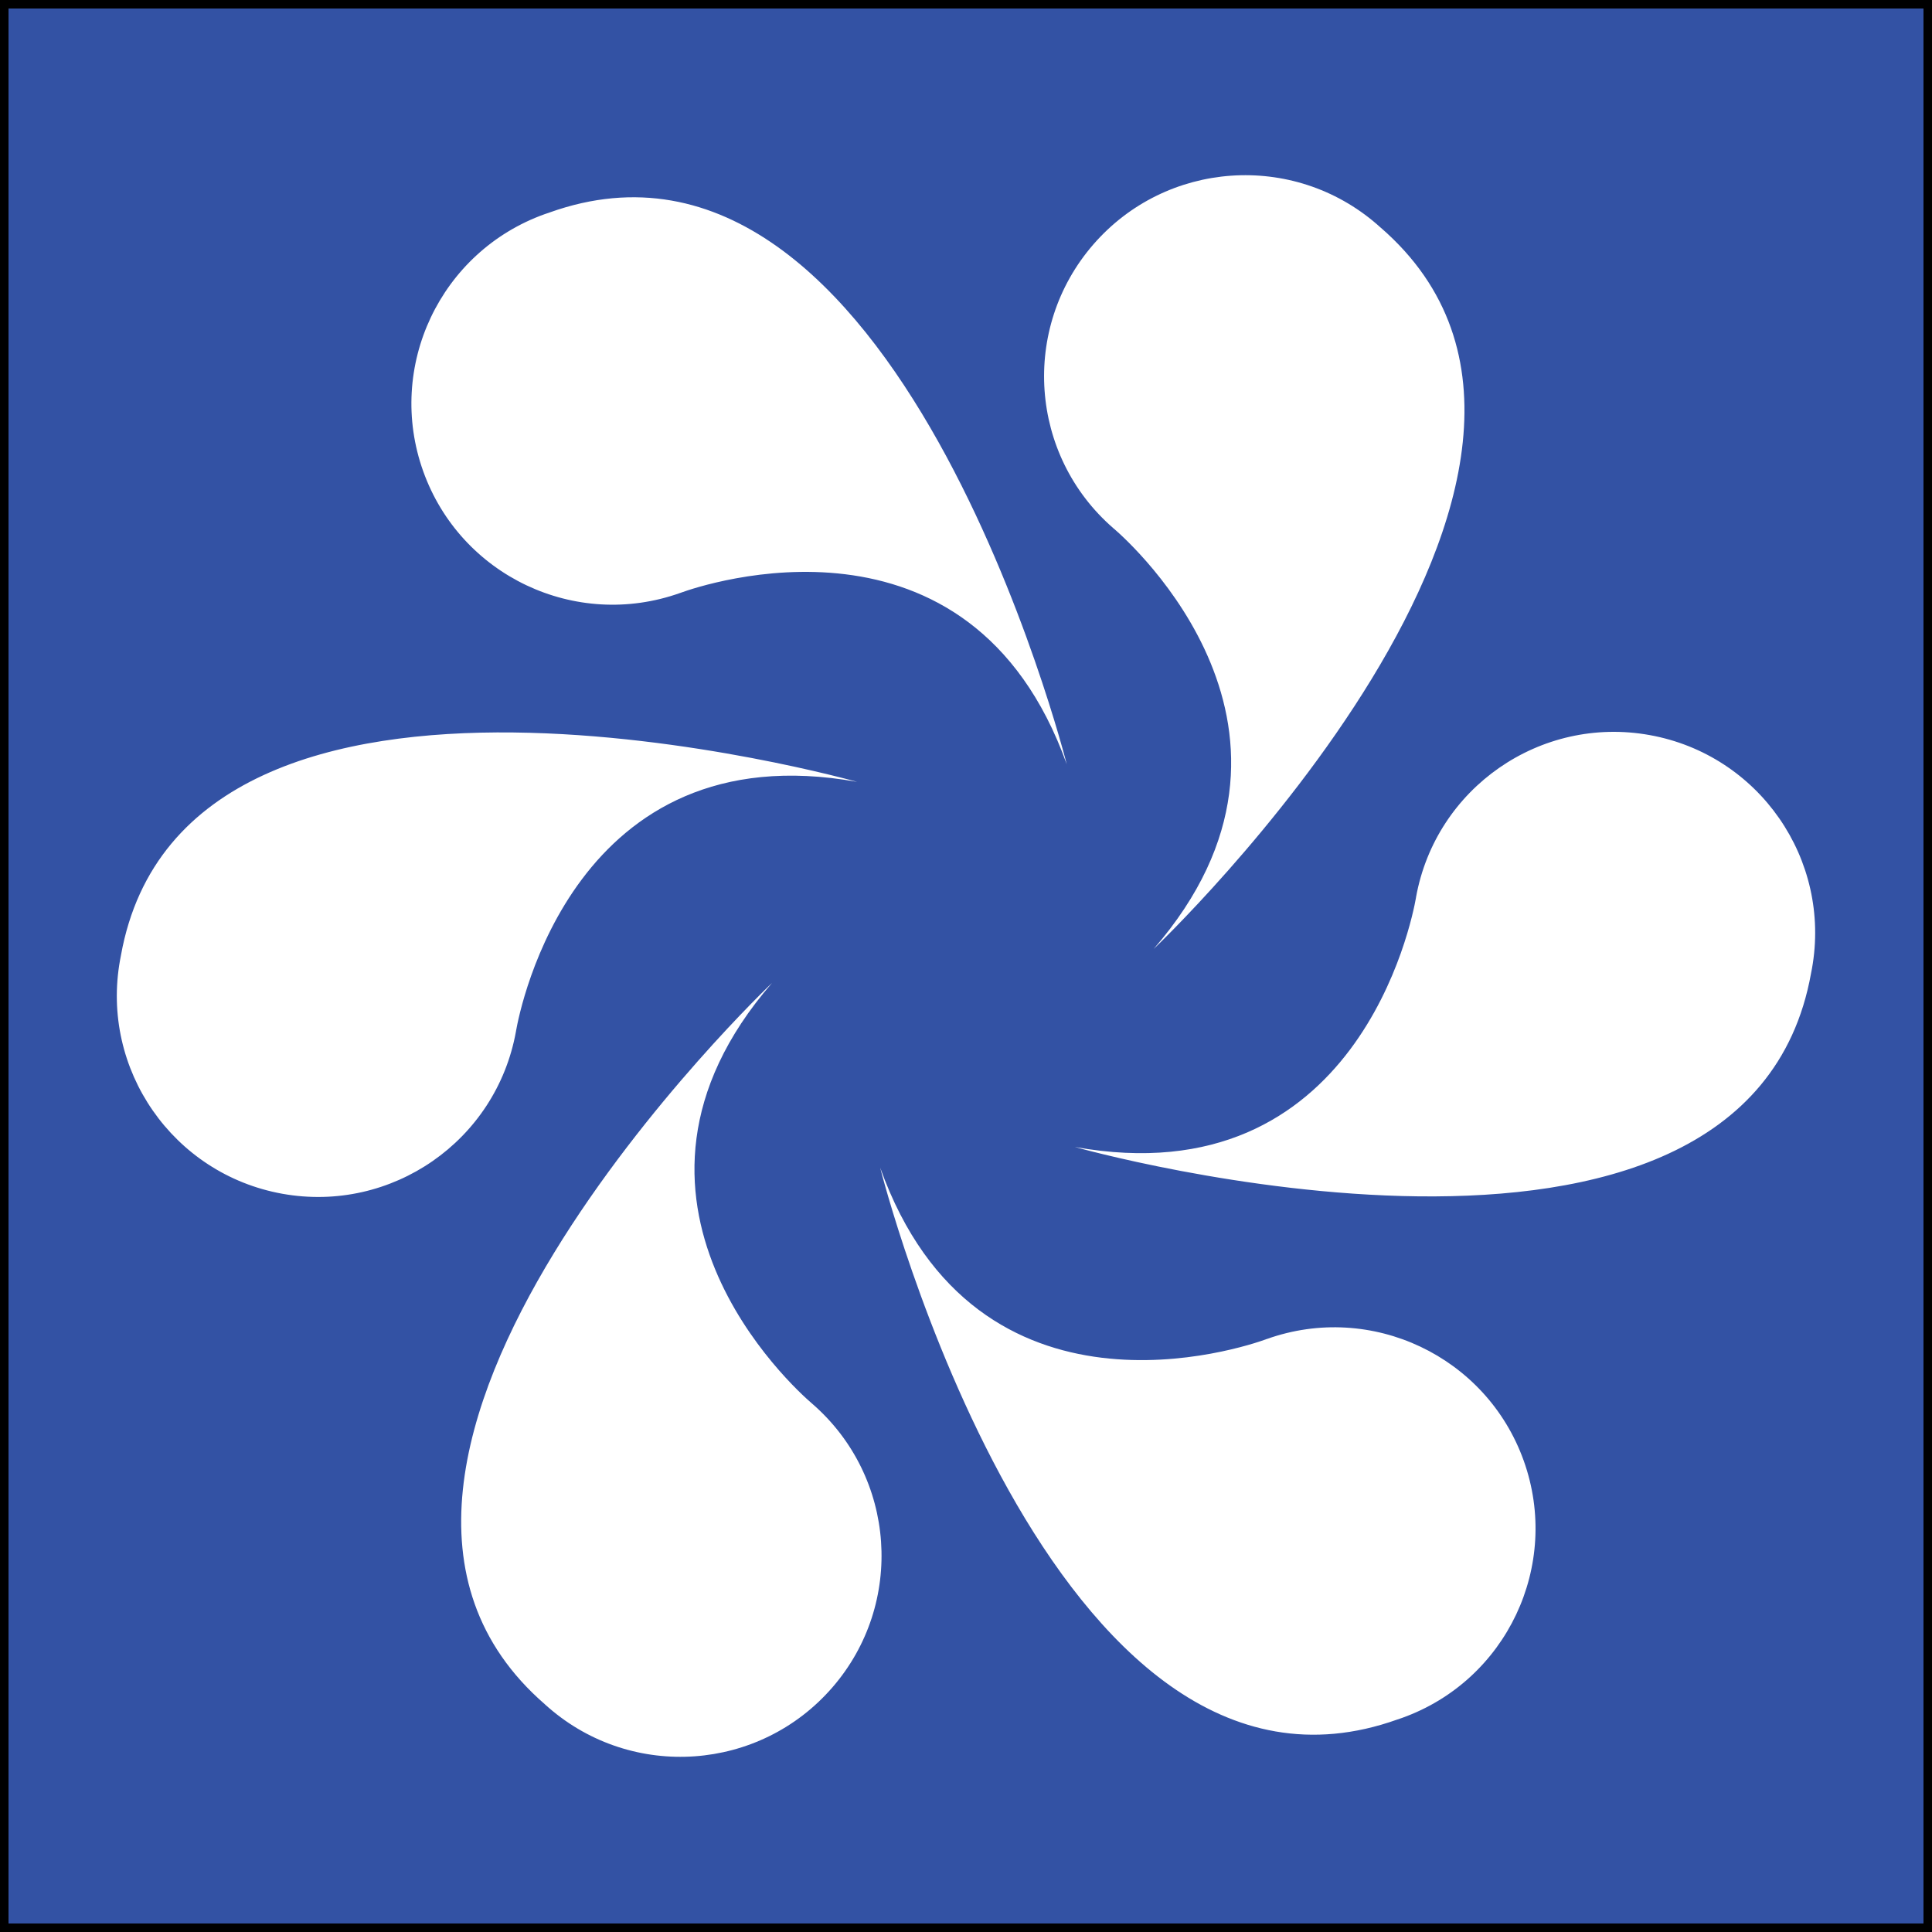
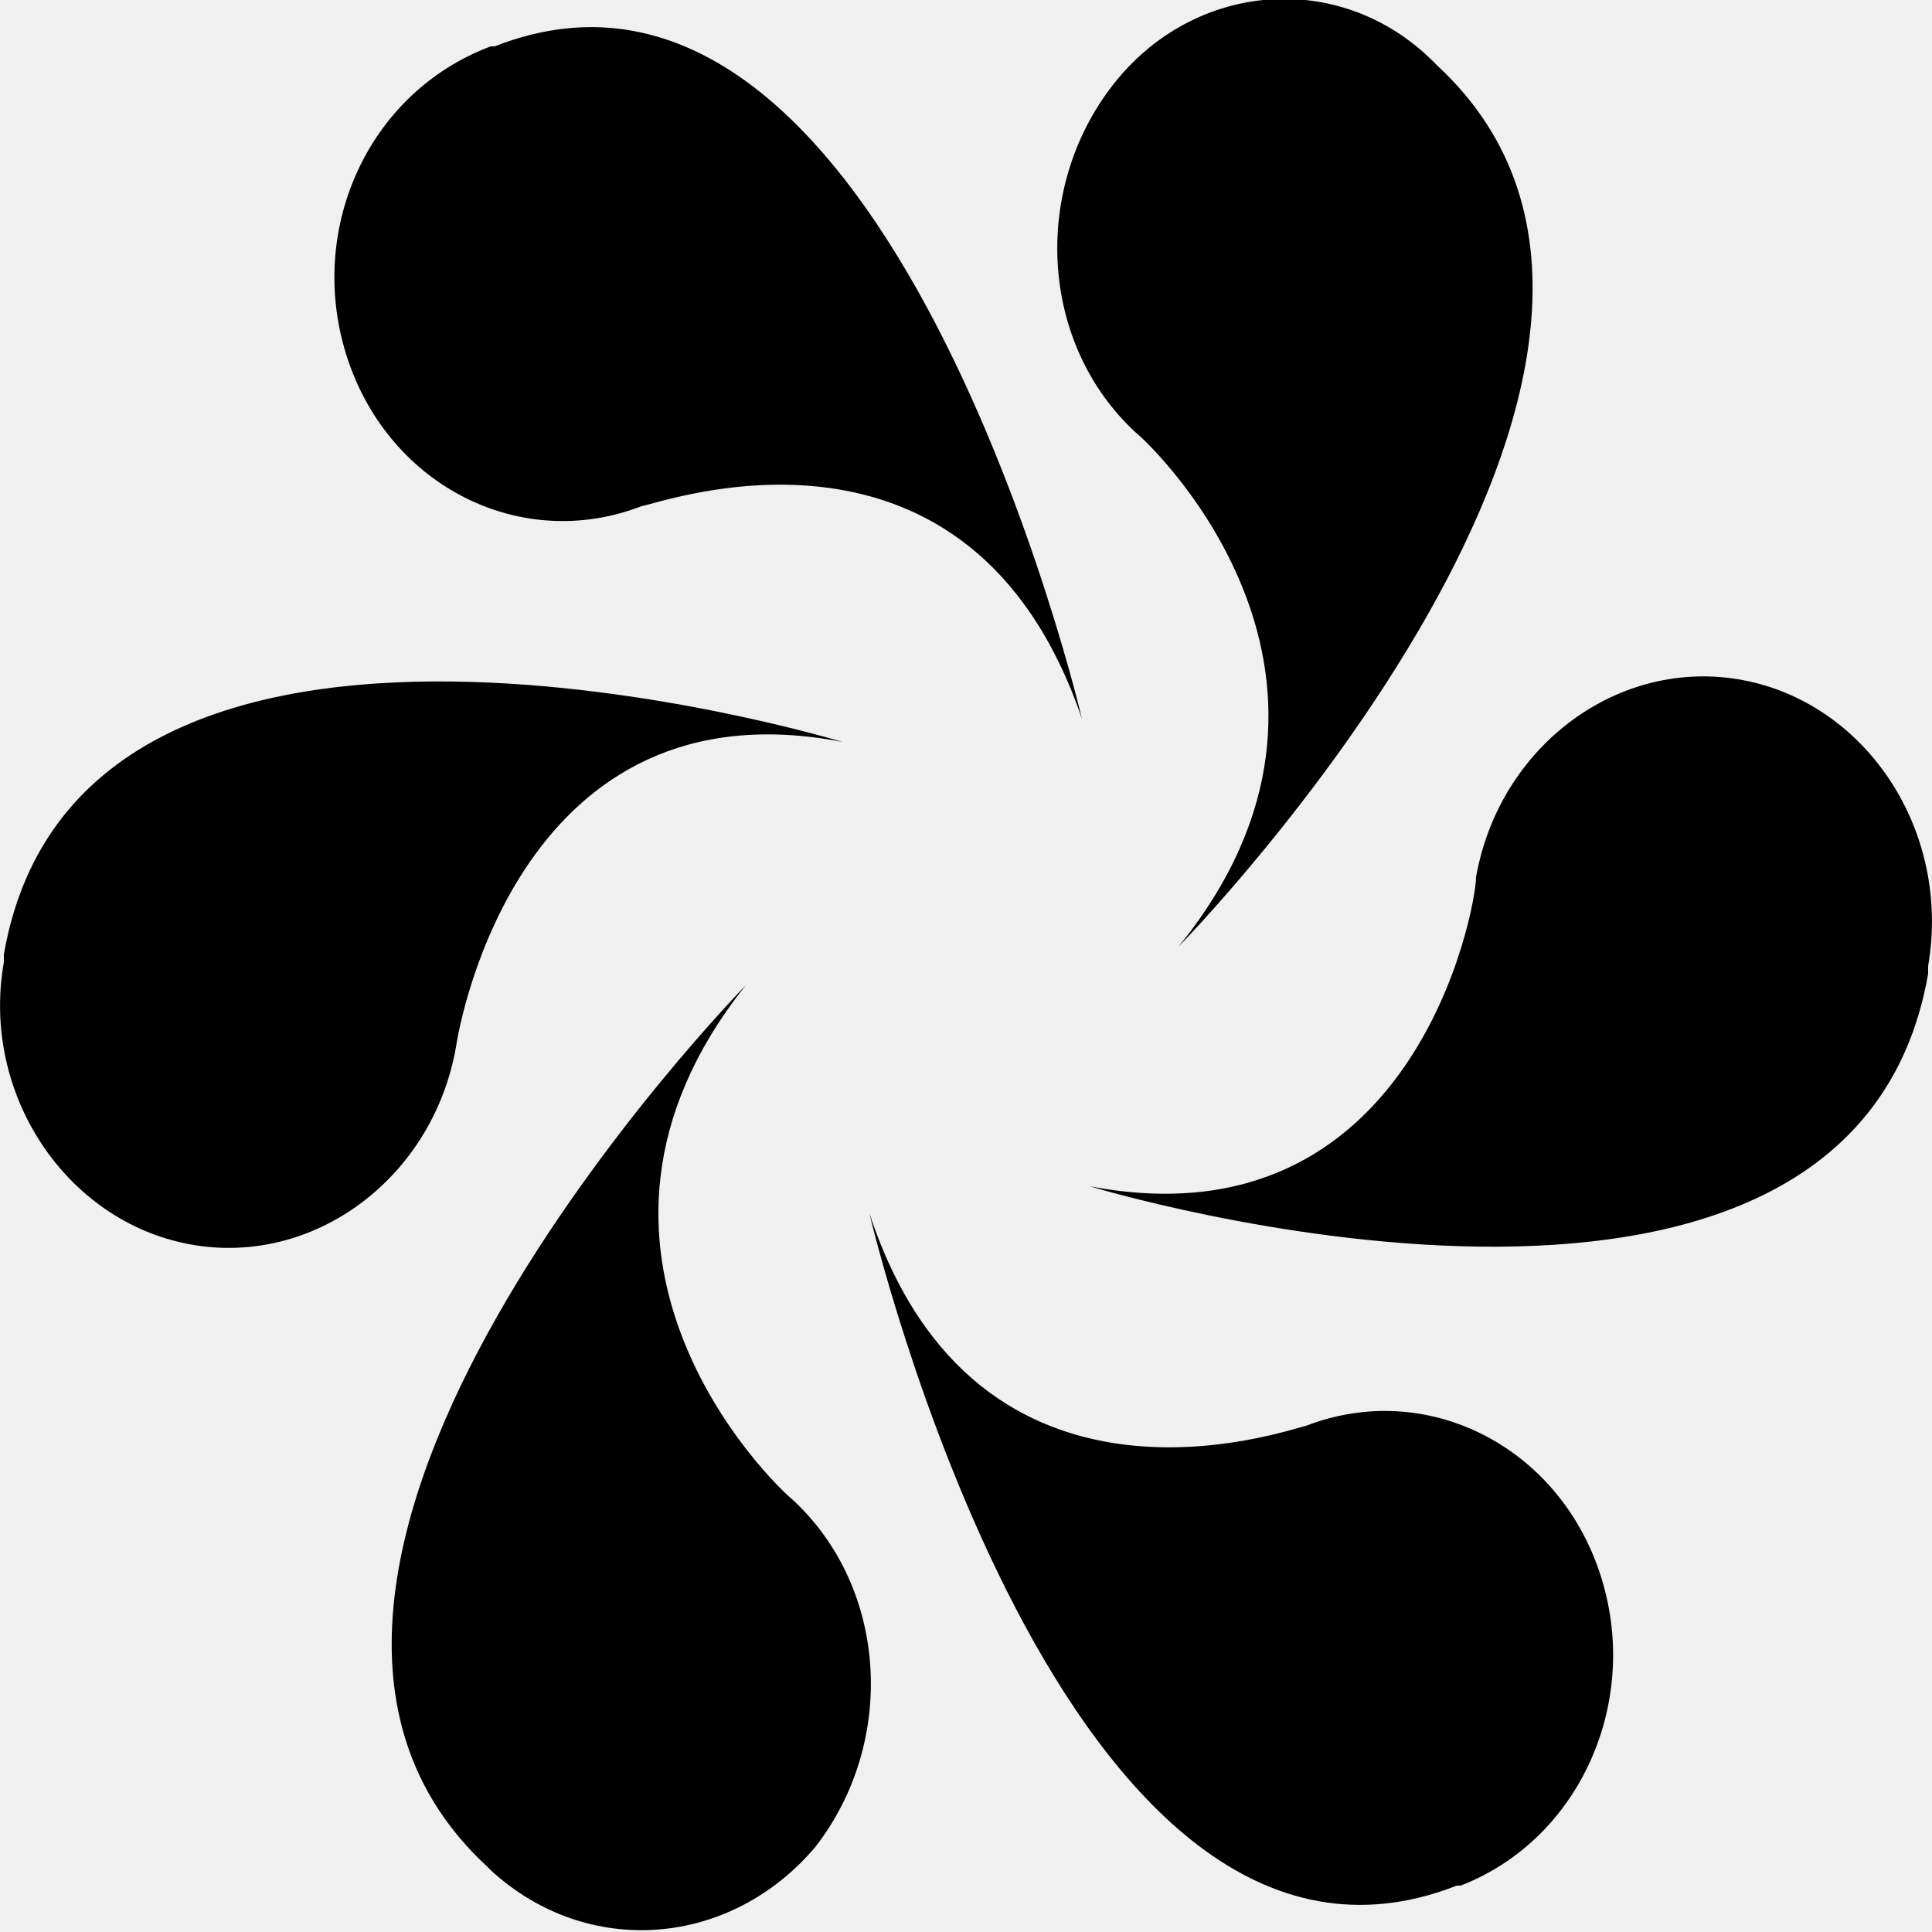
- <svg xmlns="http://www.w3.org/2000/svg" width="113.386" height="113.386" viewBox="0 0 113.386 113.386">
-   <path fill="#3352A4" stroke="#000" stroke-miterlimit="10" d="M0 0h113.386v113.386h-113.386z" />
-   <path fill="#fff" d="M96.814 43.14c-6.412-1.156-12.547 3.103-13.708 9.51 0 0 0 .004-.001.006 0 .003-.001.007-.001.01-.003.019-.006.039-.01.059-.215 1.221-3.411 17.578-20.012 14.589 0 0 39.366 11.122 43.204-10.184v-.002c.019-.092.036-.184.054-.279 1.157-6.417-3.11-12.554-9.526-13.709zm-66.536 17.408s.002-.002.002-.004v-.009c.005-.021.007-.042.011-.062.216-1.219 3.411-17.577 20.011-14.587 0 0-39.366-11.121-43.204 10.182 0 0 0 0 0 .002-.019.094-.036.188-.053.279-1.156 6.416 3.109 12.556 9.525 13.711 6.413 1.154 12.547-3.105 13.708-9.512zm35.055-29.555s.002.002.004.007c.003.001.005.001.007.004.015.013.031.023.046.037.939.809 13.365 11.917 2.31 24.659 0 0 29.682-28.153 13.332-42.341h-.004c-.069-.065-.139-.127-.211-.189-4.927-4.272-12.381-3.743-16.653 1.179-4.27 4.923-3.746 12.371 1.169 16.644zm-17.655 51.398s-.001-.002-.003-.004c-.003-.003-.005-.003-.007-.007-.016-.011-.03-.024-.045-.037-.94-.808-13.367-11.916-2.312-24.657 0 0-29.682 28.152-13.33 42.338 0 .004.002.004.002.004.07.062.14.126.213.188 4.924 4.273 12.381 3.746 16.653-1.182 4.269-4.919 3.743-12.37-1.171-16.643zm-7.762-47.591v.002s.003-.002.006-.002c.002-.002.004-.002.007-.004.018-.005.038-.012.057-.02 1.163-.423 16.938-5.802 22.62 10.079 0 0-9.976-39.674-30.358-32.383-.001 0-.001 0-.002.003-.091.027-.18.058-.27.09-6.138 2.198-9.334 8.953-7.139 15.092 2.195 6.136 8.942 9.332 15.079 7.143zm34.431 43.785s-.002 0-.006.002h-.007c-.019.009-.037.016-.056.022-1.165.423-16.94 5.803-22.622-10.08 0 0 9.976 39.675 30.358 32.384.001 0 .001 0 .002 0 .09-.031.179-.062.27-.092 6.138-2.197 9.336-8.953 7.139-15.095-2.195-6.131-8.944-9.33-15.078-7.141z" />
+ <svg xmlns="http://www.w3.org/2000/svg" width="50" height="50" viewBox="-2.7 -4.2 50 50" enable-background="new -2.7 -4.2 50 50">
+   <path d="M25.5 26.5s19.7 6 21.7-5.5c0 0 0-.1 0-.2.6-3.5-1.6-6.8-4.8-7.4-3.2-.6-6.3 1.7-6.9 5.1 0 .8-1.6 9.6-10 8zM19.1 15S-.6 9-2.6 20.5c0 .1 0 .1 0 .2-.6 3.4 1.6 6.7 4.8 7.3 3.2.6 6.3-1.7 6.9-5.1.1-.7 1.7-9.5 10-7.9zm8.7 5.3S42.7 5.1 34.5-2.5c0 0-.1-.1-.1-.1C32-5 28.2-4.7 26.1-2c-2.1 2.7-1.9 6.7.6 9 .5.4 6.7 6.4 1.1 13.3zm-11.2 1S1.7 36.5 9.9 44.1c0 0 .1.1.1.1 2.5 2.3 6.2 2 8.4-.6 2.1-2.7 1.9-6.7-.6-9-.5-.4-6.7-6.4-1.2-13.3zm8.7-6.9S20.3-7 10.1-3c0 0-.1 0-.1 0-3.2 1.2-4.8 4.8-3.7 8.1 1.1 3.3 4.5 5 7.6 3.8.6-.1 8.5-3 11.4 5.5zm-5.5 12.8s5 21.4 15.2 17.4c0 0 .1 0 .1 0 3.1-1.2 4.7-4.8 3.6-8.1s-4.5-5-7.6-3.8c-.5.1-8.5 3-11.3-5.5z" />
</svg>
